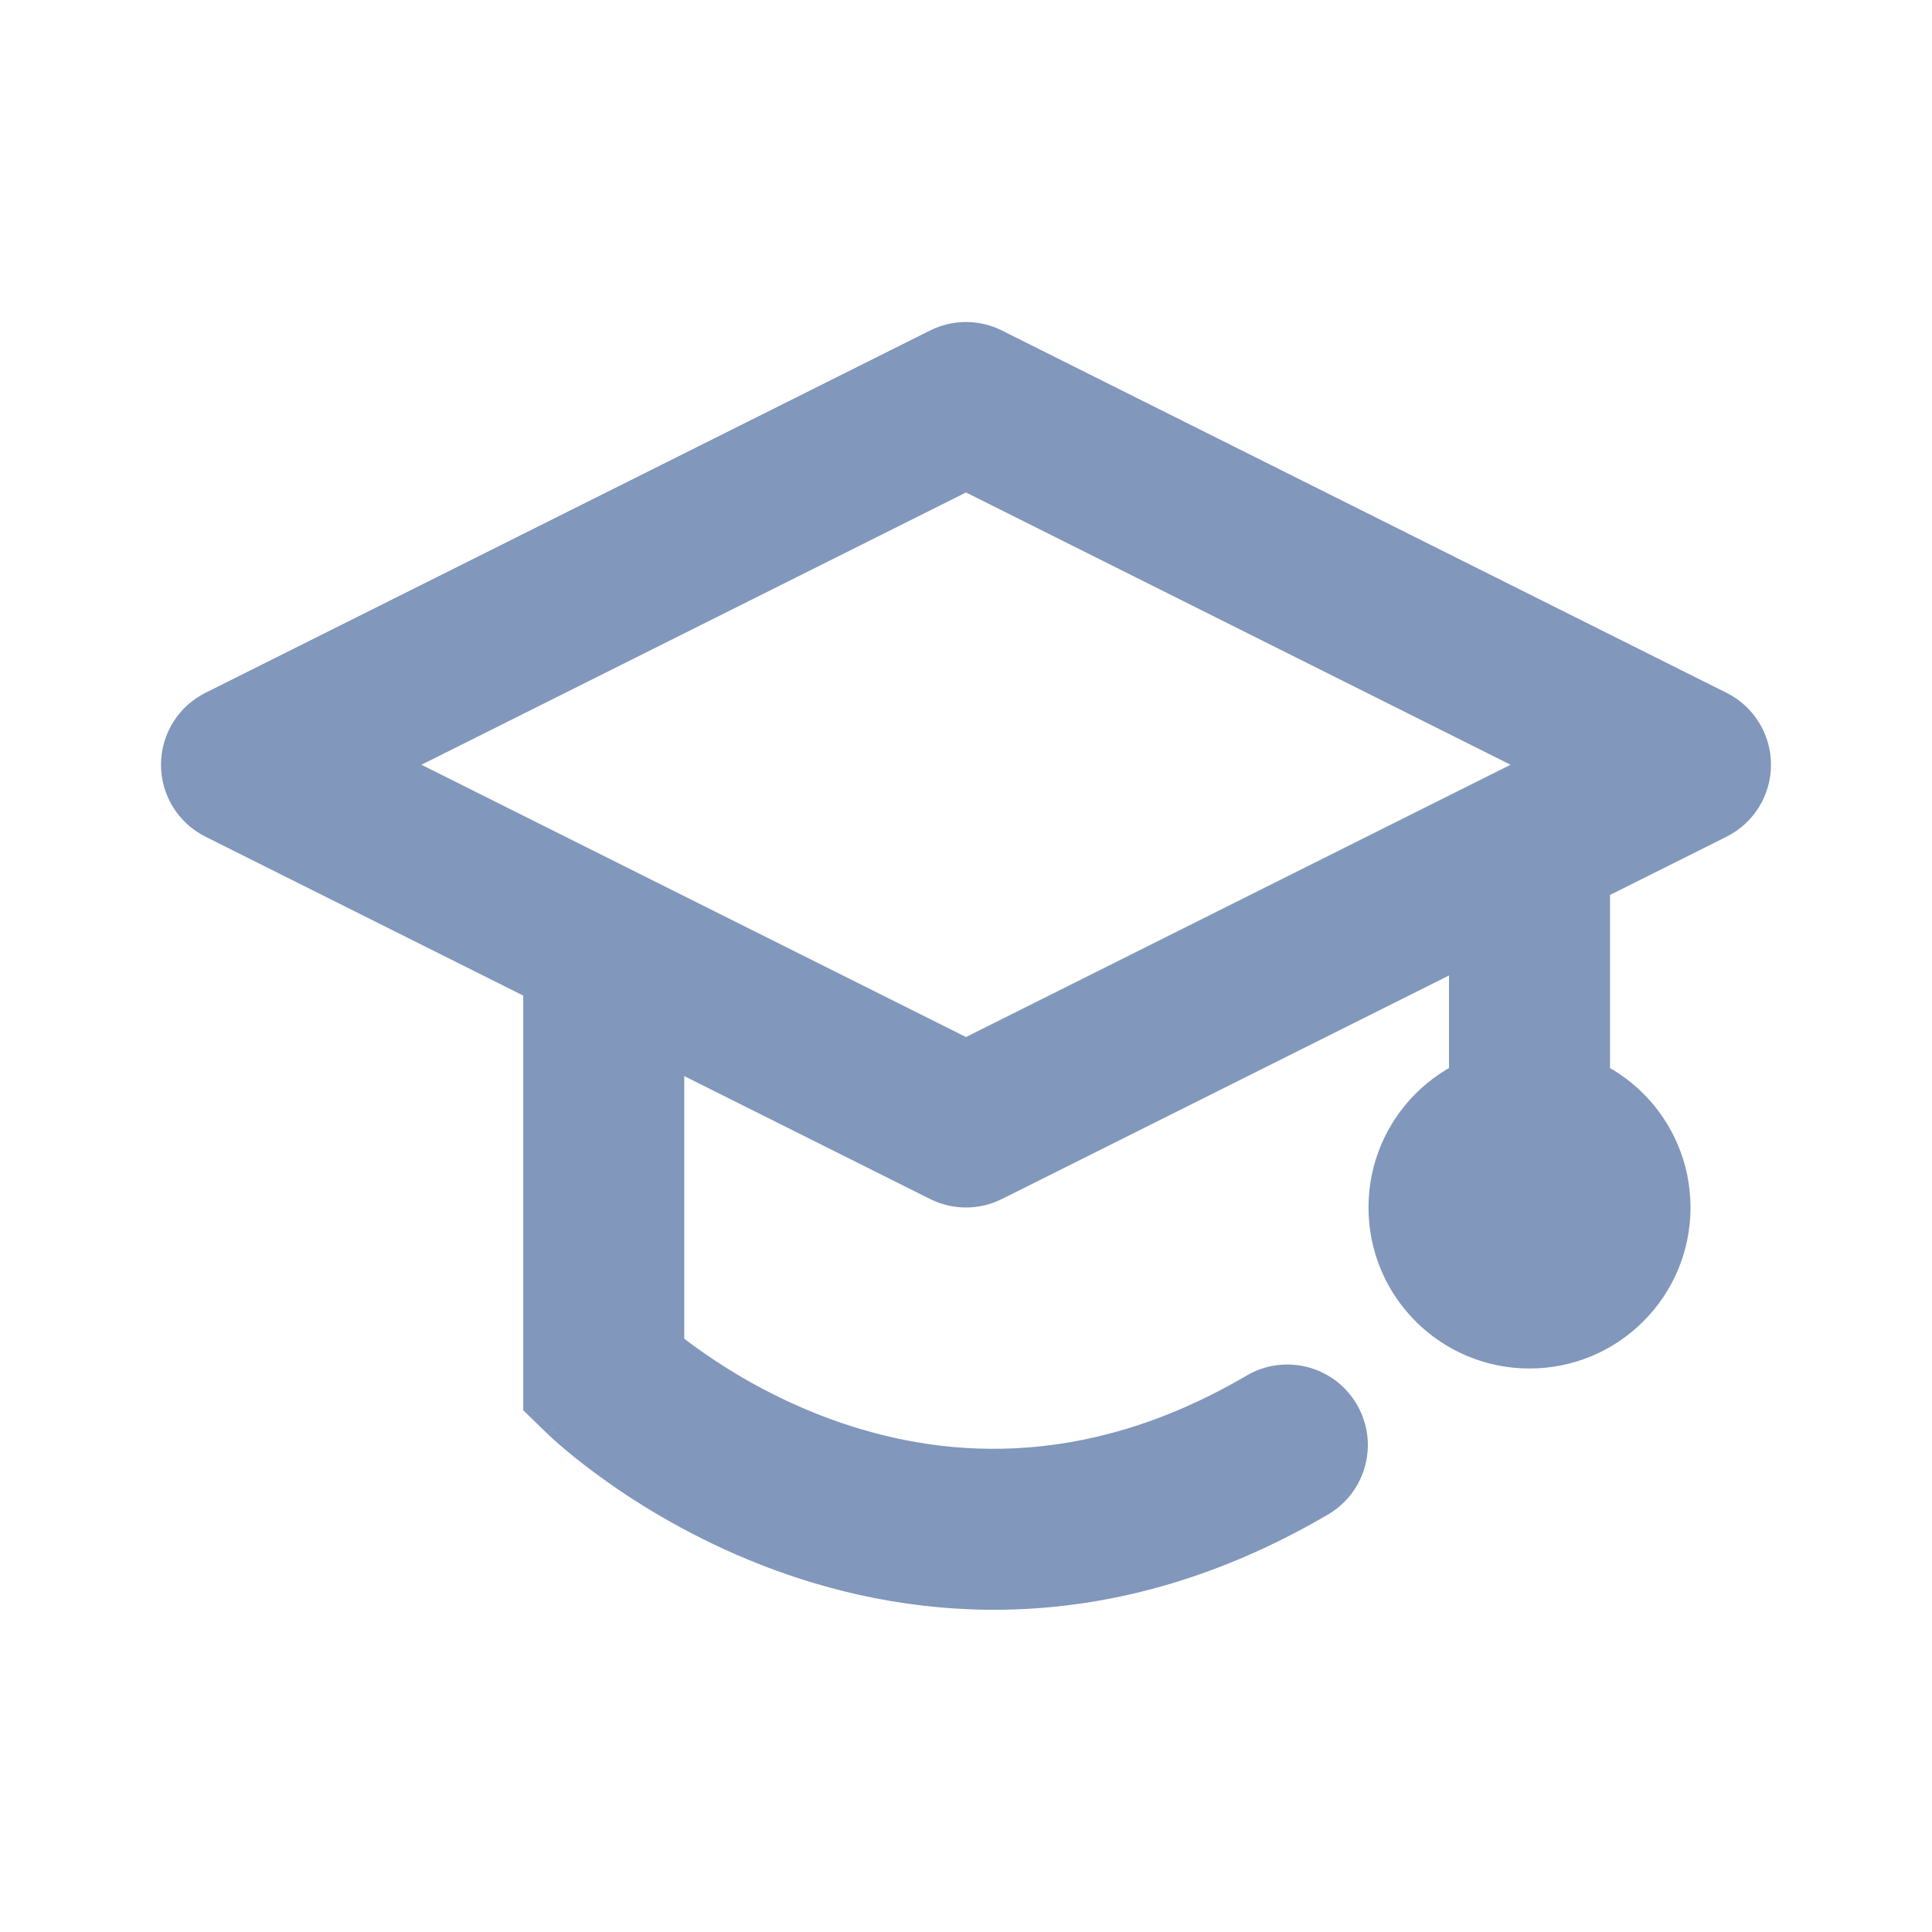
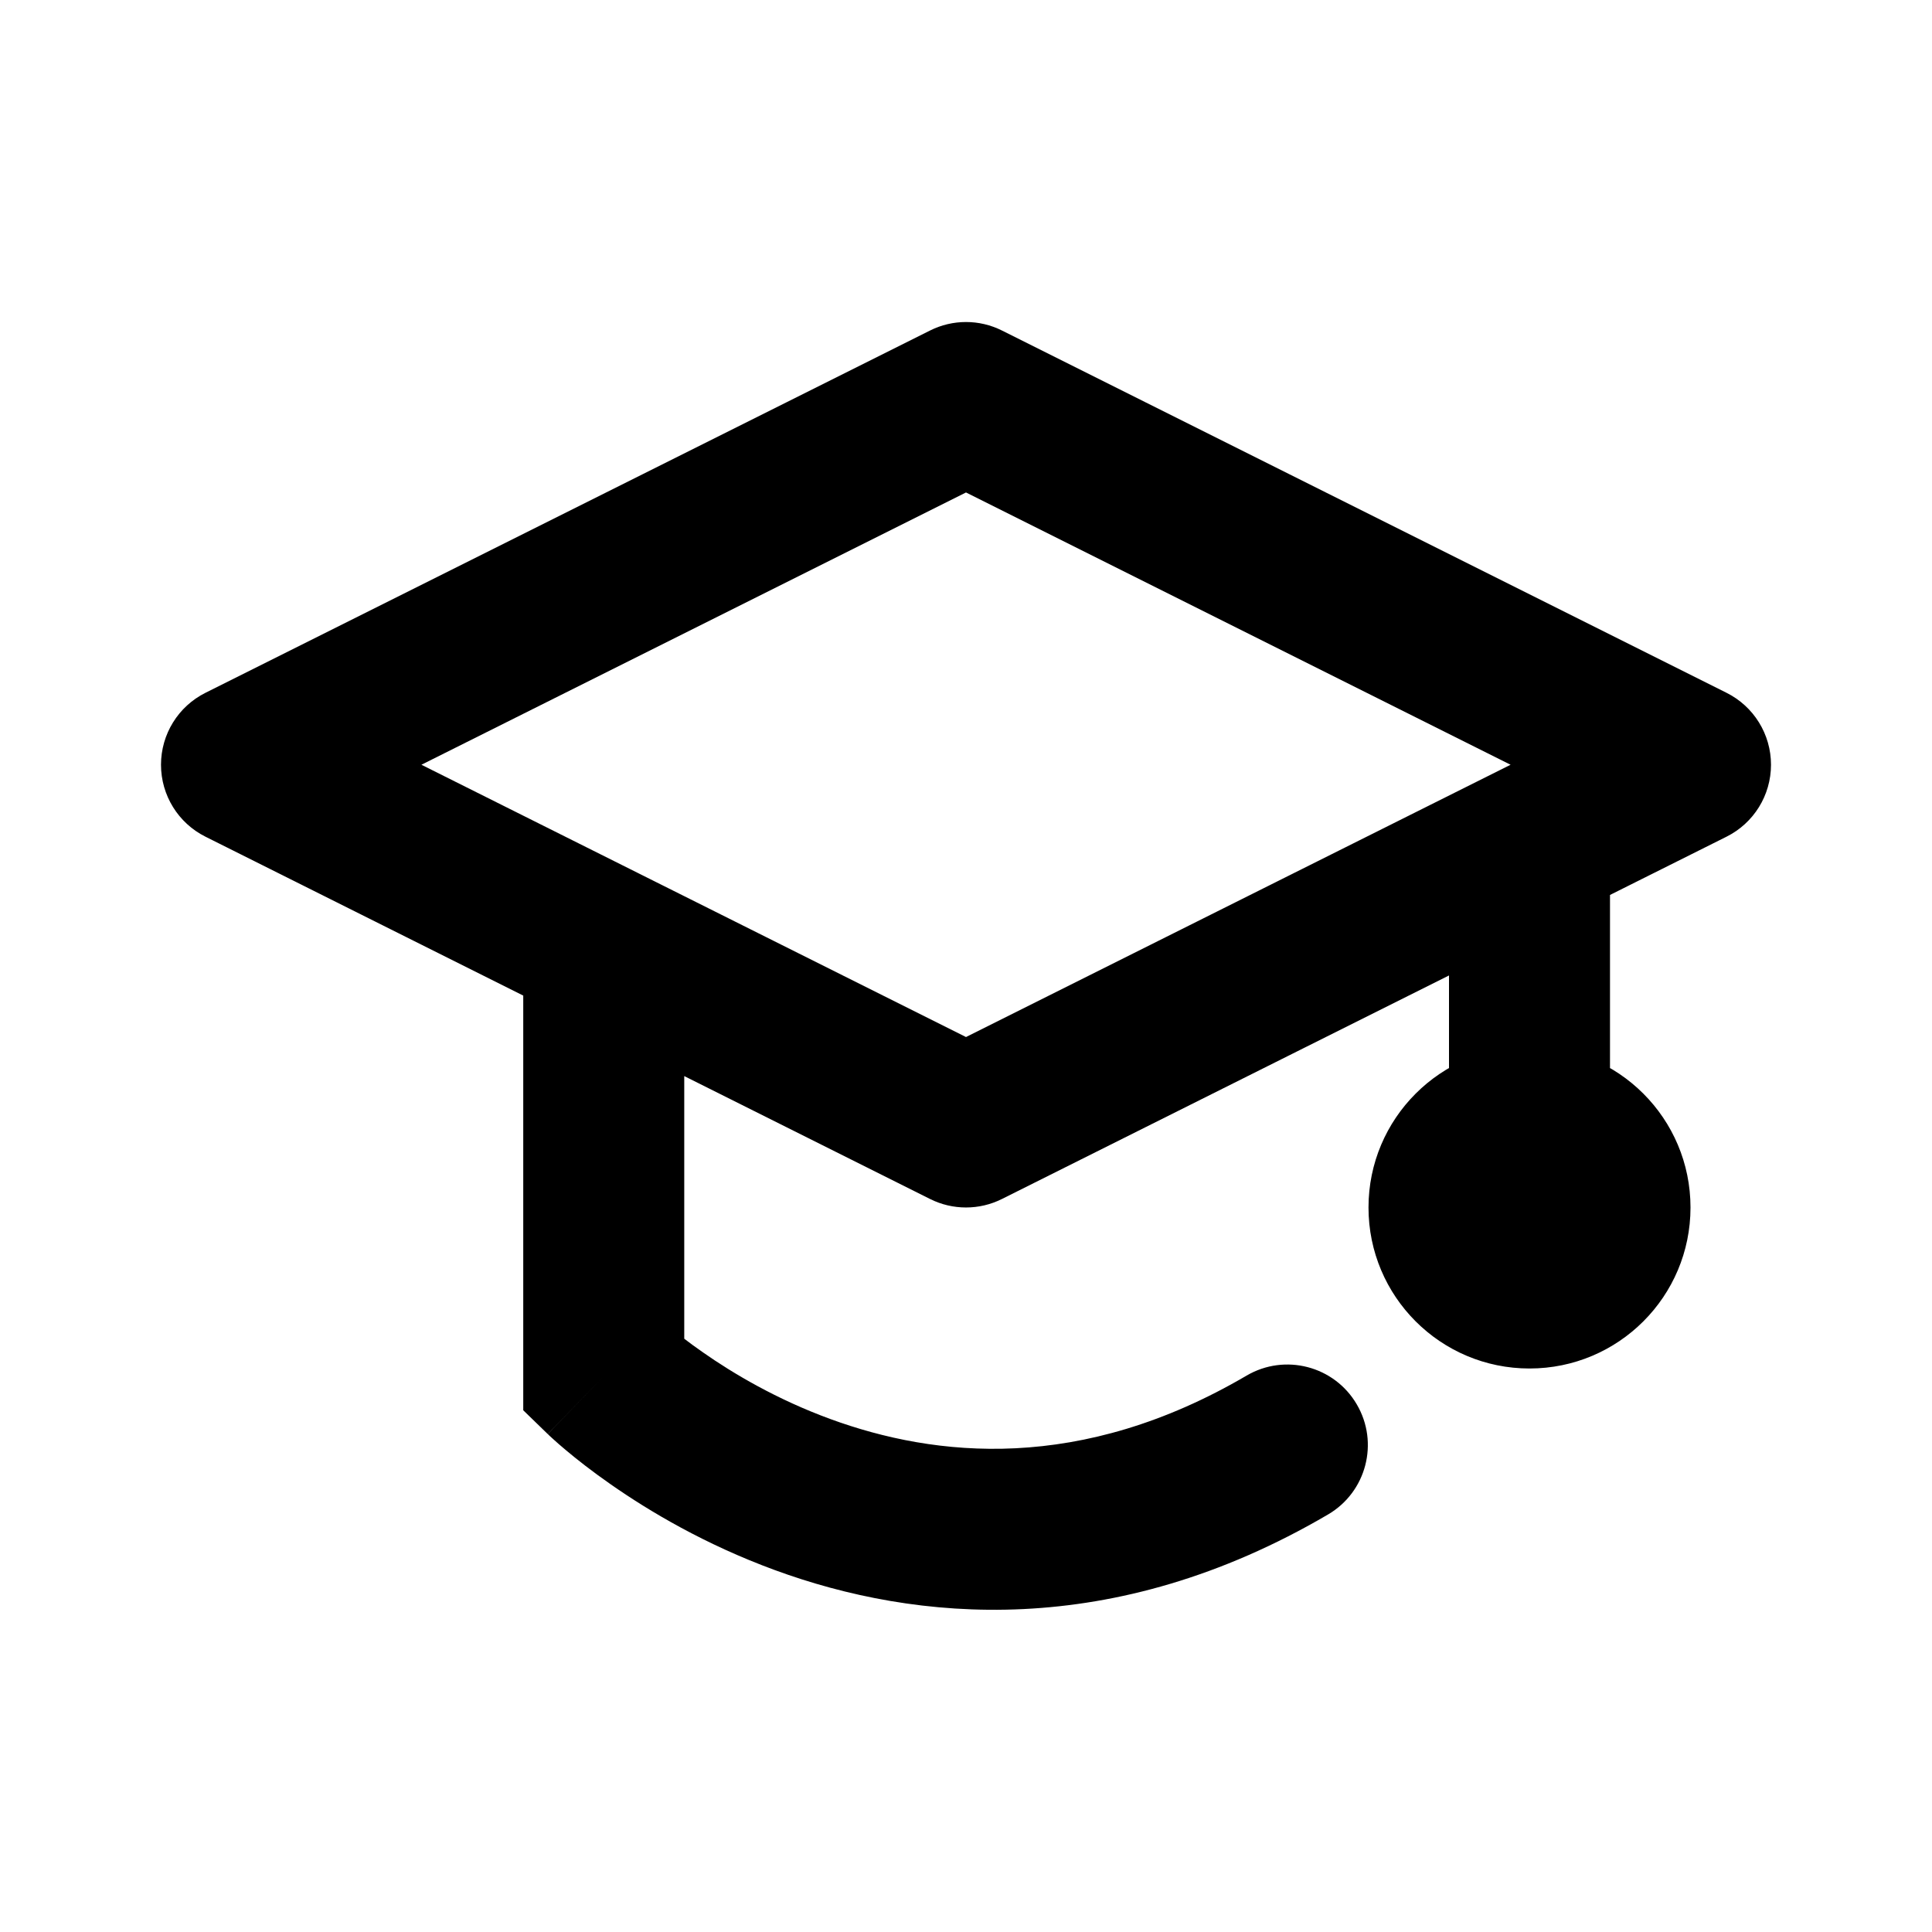
<svg xmlns="http://www.w3.org/2000/svg" width="24" height="24" viewBox="0 0 24 24" fill="none">
-   <path d="M3 9.5L2.553 8.606C2.214 8.775 2 9.121 2 9.5C2 9.879 2.214 10.225 2.553 10.394L3 9.5ZM12 5L12.447 4.106C12.166 3.965 11.834 3.965 11.553 4.106L12 5ZM21 9.5L21.447 10.394C21.786 10.225 22 9.879 22 9.5C22 9.121 21.786 8.775 21.447 8.606L21 9.5ZM12 14L11.553 14.894C11.834 15.035 12.166 15.035 12.447 14.894L12 14ZM8.5 11.84C8.5 11.288 8.052 10.84 7.5 10.84C6.948 10.84 6.5 11.288 6.5 11.84H8.5ZM7.5 17.096H6.5V17.519L6.804 17.814L7.5 17.096ZM16.498 18.813C16.974 18.534 17.134 17.921 16.854 17.445C16.575 16.968 15.962 16.809 15.486 17.088L16.498 18.813ZM20 11C20 10.448 19.552 10 19 10C18.448 10 18 10.448 18 11H20ZM19 15V17C20.105 17 21 16.105 21 15H19ZM19 15H17C17 16.105 17.895 17 19 17V15ZM19 15V13C17.895 13 17 13.895 17 15H19ZM19 15H21C21 13.895 20.105 13 19 13V15ZM3.447 10.394L12.447 5.894L11.553 4.106L2.553 8.606L3.447 10.394ZM11.553 5.894L20.553 10.394L21.447 8.606L12.447 4.106L11.553 5.894ZM20.553 8.606L11.553 13.106L12.447 14.894L21.447 10.394L20.553 8.606ZM12.447 13.106L3.447 8.606L2.553 10.394L11.553 14.894L12.447 13.106ZM6.5 11.84V17.096H8.5V11.84H6.5ZM7.5 17.096C6.804 17.814 6.805 17.814 6.805 17.815C6.805 17.815 6.806 17.815 6.806 17.816C6.807 17.816 6.807 17.817 6.808 17.818C6.809 17.819 6.811 17.82 6.813 17.822C6.817 17.826 6.821 17.83 6.827 17.836C6.838 17.846 6.853 17.86 6.872 17.877C6.909 17.911 6.961 17.957 7.027 18.012C7.159 18.123 7.348 18.273 7.588 18.44C8.066 18.774 8.76 19.187 9.625 19.504C11.377 20.147 13.821 20.383 16.498 18.813L15.486 17.088C13.423 18.298 11.621 18.106 10.313 17.627C9.647 17.383 9.106 17.061 8.733 16.8C8.547 16.671 8.405 16.558 8.314 16.481C8.268 16.442 8.235 16.413 8.215 16.395C8.205 16.386 8.198 16.38 8.195 16.377C8.193 16.375 8.192 16.374 8.193 16.375C8.193 16.375 8.193 16.375 8.193 16.375C8.194 16.376 8.194 16.376 8.194 16.376C8.195 16.376 8.195 16.377 8.195 16.377C8.195 16.377 8.196 16.377 7.5 17.096ZM20 14V11H18V14H20Z" fill="#8197BB" />
+   <path d="M3 9.5L2.553 8.606C2.214 8.775 2 9.121 2 9.5C2 9.879 2.214 10.225 2.553 10.394L3 9.5ZM12 5L12.447 4.106C12.166 3.965 11.834 3.965 11.553 4.106L12 5ZM21 9.5L21.447 10.394C21.786 10.225 22 9.879 22 9.5C22 9.121 21.786 8.775 21.447 8.606L21 9.5ZM12 14L11.553 14.894C11.834 15.035 12.166 15.035 12.447 14.894L12 14ZM8.5 11.84C8.5 11.288 8.052 10.84 7.5 10.84C6.948 10.84 6.5 11.288 6.5 11.84H8.5ZM7.5 17.096H6.5V17.519L6.804 17.814L7.5 17.096ZM16.498 18.813C16.974 18.534 17.134 17.921 16.854 17.445C16.575 16.968 15.962 16.809 15.486 17.088L16.498 18.813ZM20 11C20 10.448 19.552 10 19 10C18.448 10 18 10.448 18 11H20ZM19 15V17C20.105 17 21 16.105 21 15H19ZM19 15H17C17 16.105 17.895 17 19 17V15ZM19 15V13C17.895 13 17 13.895 17 15H19ZM19 15H21C21 13.895 20.105 13 19 13V15ZM3.447 10.394L12.447 5.894L11.553 4.106L2.553 8.606L3.447 10.394ZM11.553 5.894L20.553 10.394L21.447 8.606L12.447 4.106L11.553 5.894ZM20.553 8.606L11.553 13.106L12.447 14.894L21.447 10.394L20.553 8.606ZM12.447 13.106L3.447 8.606L2.553 10.394L11.553 14.894L12.447 13.106ZM6.5 11.84V17.096H8.5V11.84H6.5ZM7.5 17.096C6.804 17.814 6.805 17.814 6.805 17.815C6.805 17.815 6.806 17.815 6.806 17.816C6.807 17.816 6.807 17.817 6.808 17.818C6.809 17.819 6.811 17.82 6.813 17.822C6.817 17.826 6.821 17.83 6.827 17.836C6.838 17.846 6.853 17.86 6.872 17.877C6.909 17.911 6.961 17.957 7.027 18.012C7.159 18.123 7.348 18.273 7.588 18.44C8.066 18.774 8.76 19.187 9.625 19.504C11.377 20.147 13.821 20.383 16.498 18.813L15.486 17.088C13.423 18.298 11.621 18.106 10.313 17.627C9.647 17.383 9.106 17.061 8.733 16.8C8.547 16.671 8.405 16.558 8.314 16.481C8.268 16.442 8.235 16.413 8.215 16.395C8.205 16.386 8.198 16.38 8.195 16.377C8.193 16.375 8.192 16.374 8.193 16.375C8.193 16.375 8.193 16.375 8.193 16.375C8.194 16.376 8.194 16.376 8.194 16.376C8.195 16.376 8.195 16.377 8.195 16.377C8.195 16.377 8.196 16.377 7.5 17.096ZM20 14V11H18V14H20Z" fill="currentColor" />
</svg>
